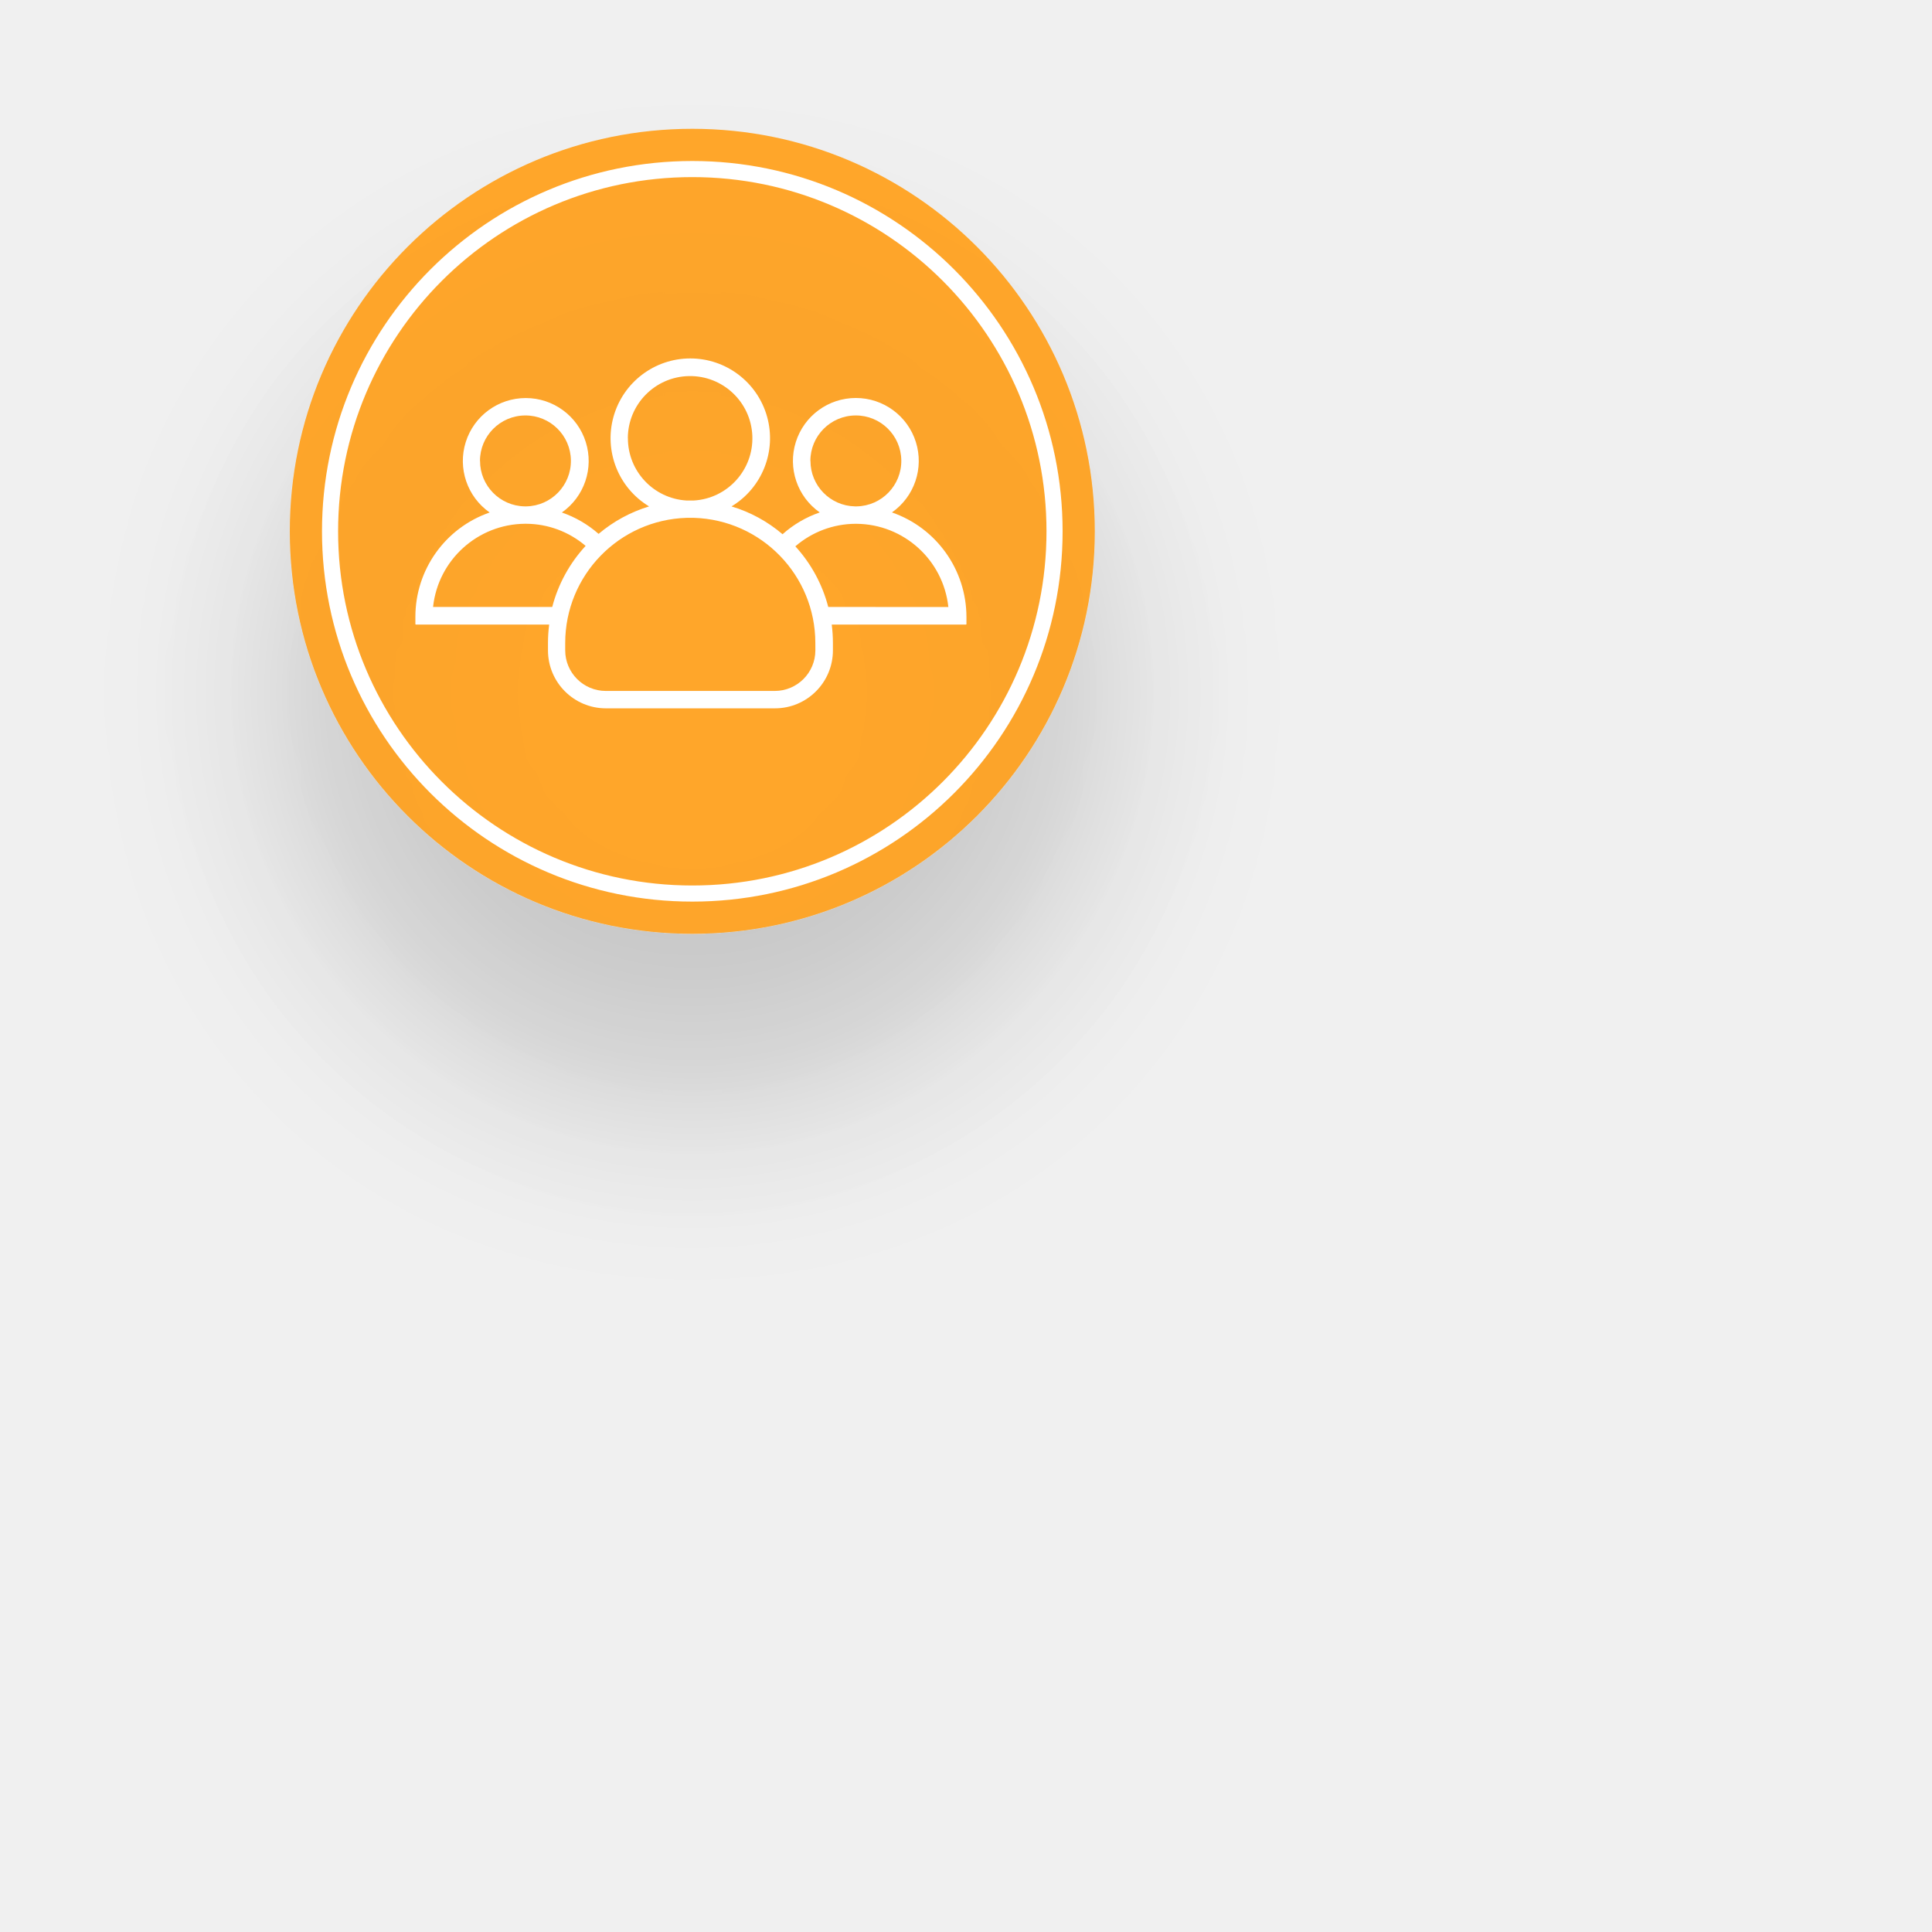
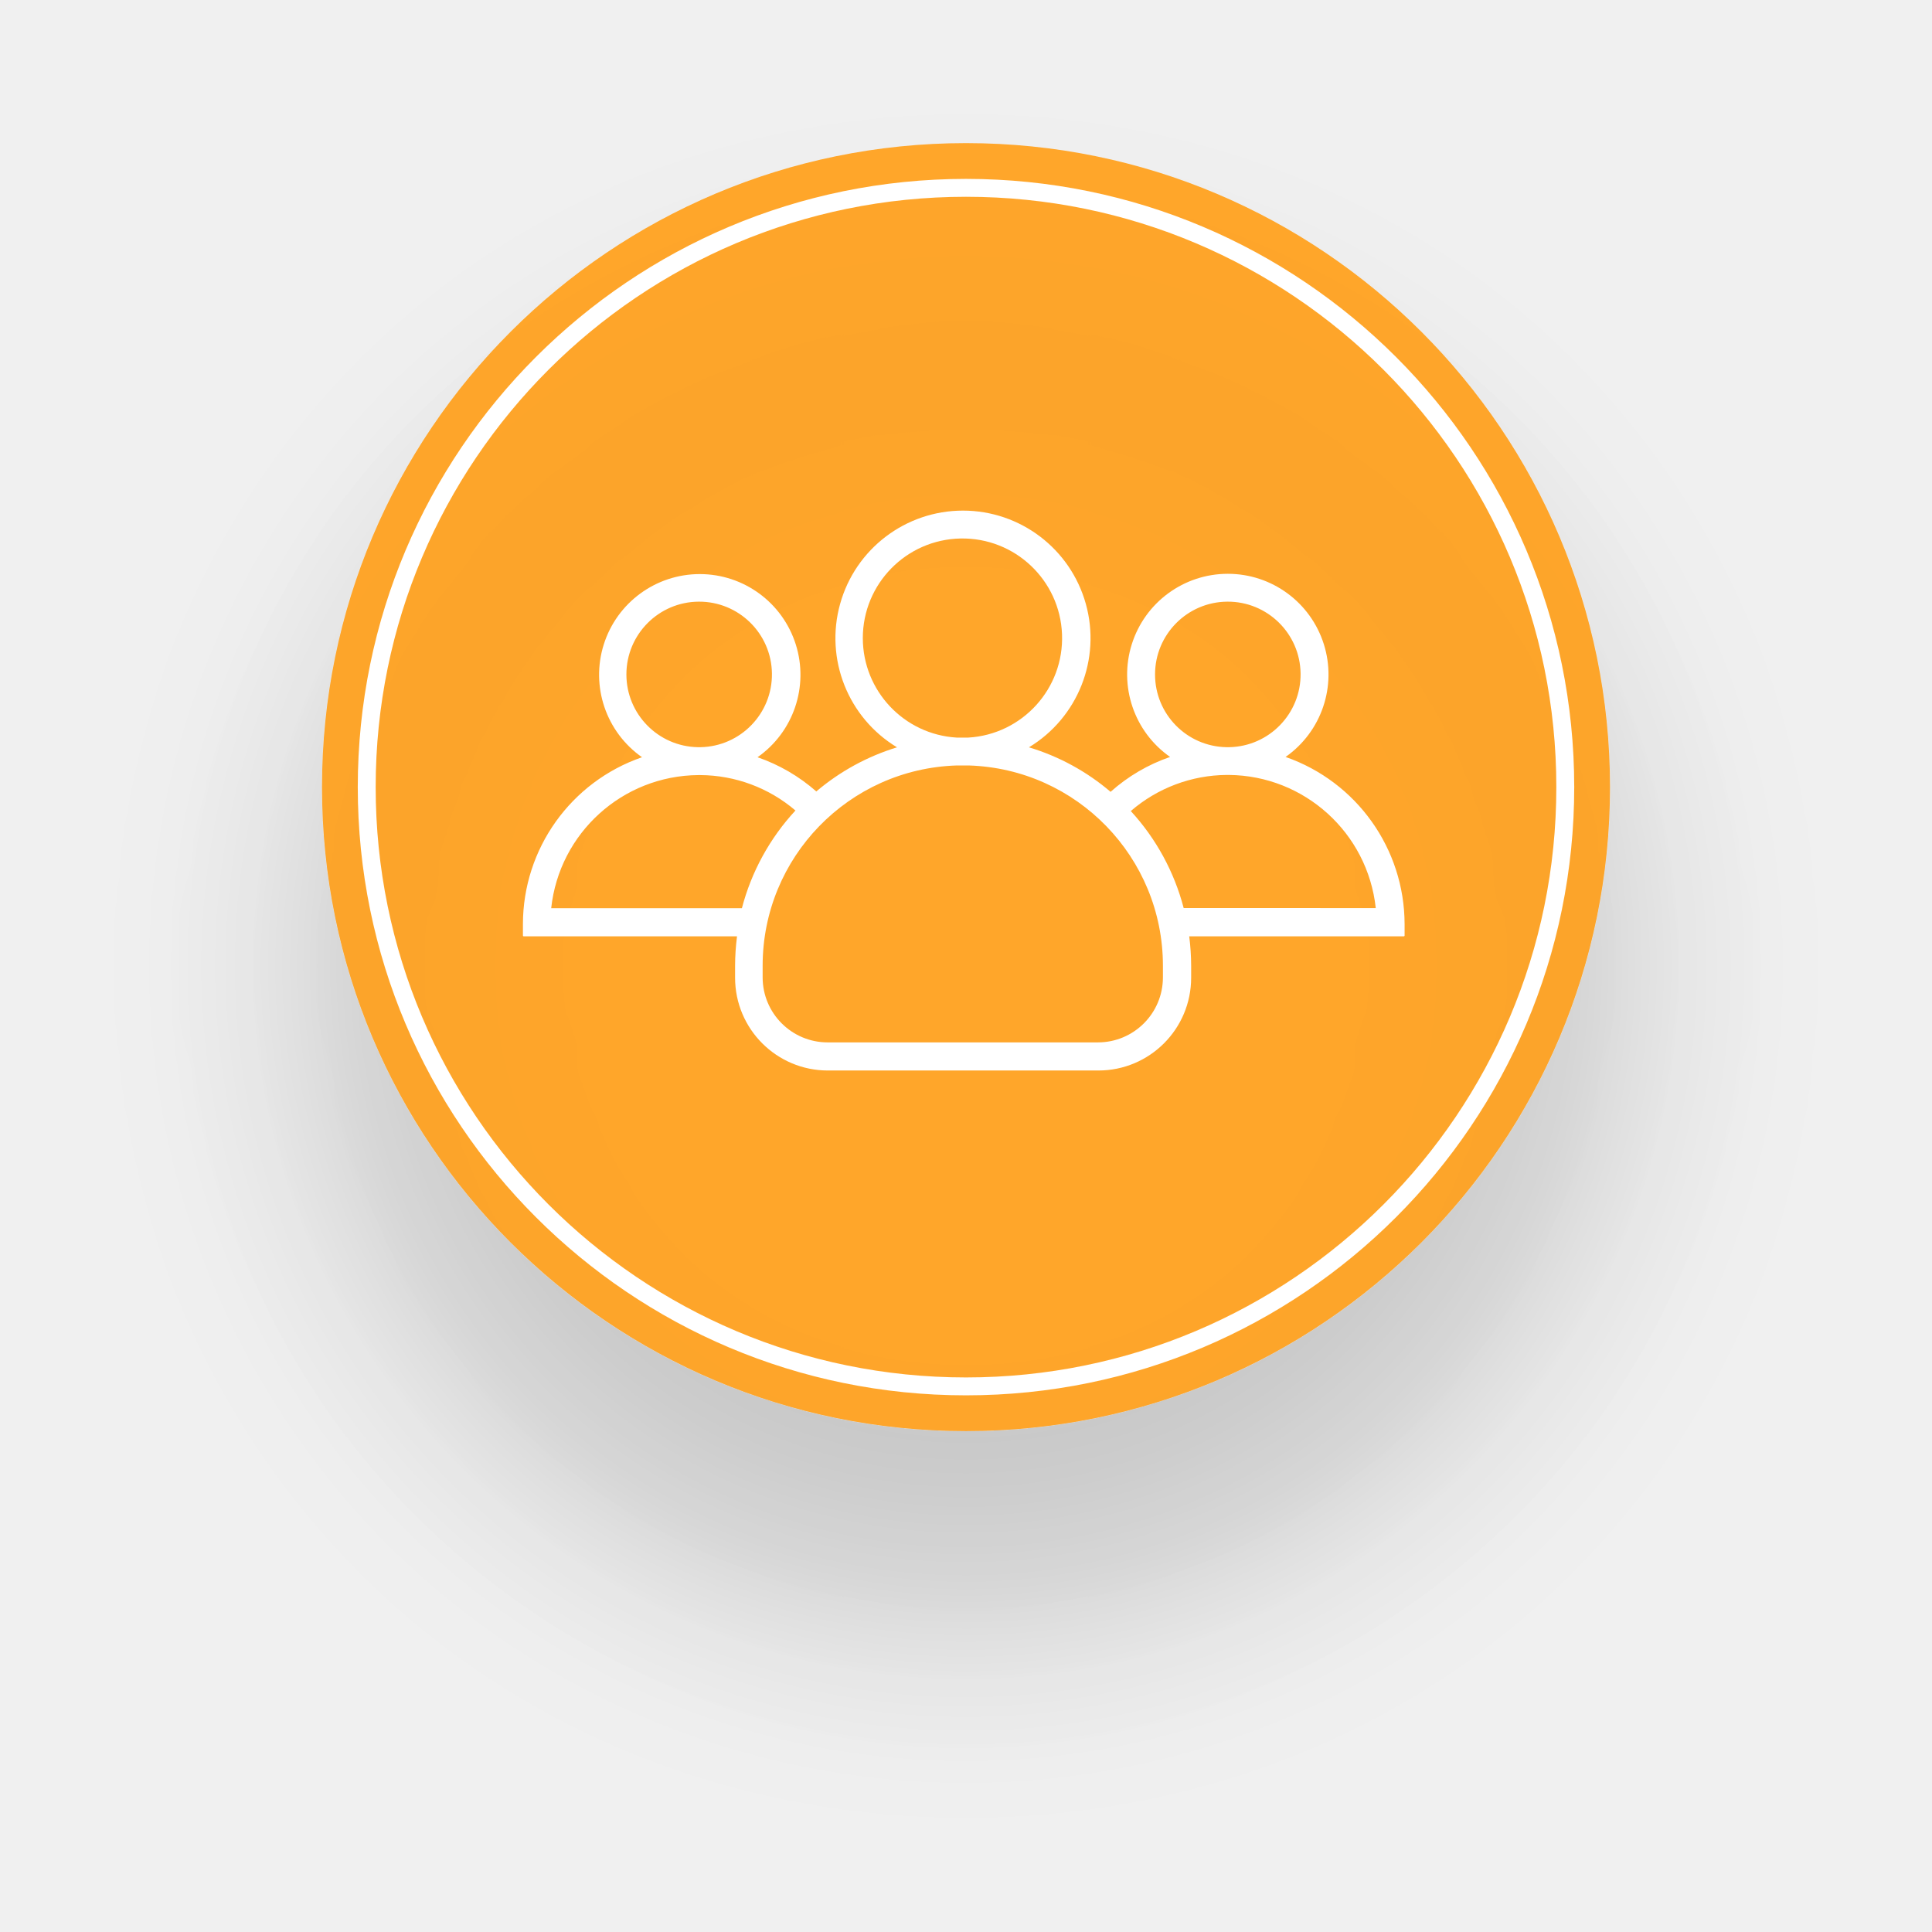
- <svg xmlns="http://www.w3.org/2000/svg" width="60" height="60" viewBox="0 0 60 60">
+ <svg xmlns="http://www.w3.org/2000/svg" width="54" height="54" viewBox="0 0 54 54">
  <defs>
    <style>.a{fill:#ffa62b;}.b,.e{fill:none;}.b{stroke:#fff;stroke-linejoin:bevel;stroke-width:0.5px;}.c{fill:#fff;}.d{stroke:none;}.f{filter:url(#c);}.g{filter:url(#a);}</style>
-     <filter id="a" x="0" y="0" width="60" height="60" filterUnits="userSpaceOnUse">
+     <filter id="a" x="0" y="0" width="54" height="54" filterUnits="userSpaceOnUse">
      <feOffset dy="5" input="SourceAlpha" />
      <feGaussianBlur stdDeviation="3" result="b" />
      <feFlood flood-opacity="0.161" />
      <feComposite operator="in" in2="b" />
      <feComposite in="SourceGraphic" />
    </filter>
-     <filter id="c" x="1" y="1" width="41" height="41" filterUnits="userSpaceOnUse">
+     <filter id="c" x="1" y="1" width="52" height="52" filterUnits="userSpaceOnUse">
      <feOffset dy="5" input="SourceAlpha" />
      <feGaussianBlur stdDeviation="3" result="d" />
      <feFlood flood-opacity="0.161" />
      <feComposite operator="in" in2="d" />
      <feComposite in="SourceGraphic" />
    </filter>
  </defs>
-   <g transform="translate(9 4)">
-     <g class="g" transform="matrix(1, 0, 0, 1, -9, -4)">
-       <circle class="a" cx="12.5" cy="12.5" r="12.5" transform="translate(9 4)" />
-     </g>
-     <g transform="translate(1 1)">
-       <g class="f" transform="matrix(1, 0, 0, 1, -10, -5)">
-         <g class="b" transform="translate(10 5)">
-           <circle class="d" cx="11.5" cy="11.5" r="11.5" />
-           <circle class="e" cx="11.5" cy="11.5" r="11.25" />
+   <g transform="translate(-159 -304)">
+     <g transform="translate(168 308)">
+       <g class="g" transform="matrix(1, 0, 0, 1, -9, -4)">
+         <circle class="a" cx="18" cy="18" r="18" transform="translate(9 4)" />
+       </g>
+       <g transform="translate(1.44 1.44)">
+         <g class="f" transform="matrix(1, 0, 0, 1, -10.44, -5.44)">
+           <g class="b" transform="translate(10 5)">
+             <circle class="d" cx="17" cy="17" r="17" />
+             <circle class="e" cx="17" cy="17" r="16.75" />
+           </g>
        </g>
      </g>
    </g>
-     <g transform="translate(3.9 7.132)">
-       <path class="c" d="M14.8,97.032a1.954,1.954,0,1,0-2.242,0,3.386,3.386,0,0,0-1.155.677,4.381,4.381,0,0,0-1.585-.864,2.476,2.476,0,1,0-2.56,0,4.418,4.418,0,0,0-1.568.853,3.413,3.413,0,0,0-1.141-.664,1.954,1.954,0,1,0-2.242,0A3.43,3.43,0,0,0,0,100.276v.224a.015.015,0,0,0,.014.014H4.155a4.555,4.555,0,0,0-.037.572v.23a1.8,1.8,0,0,0,1.8,1.8h5.249a1.8,1.8,0,0,0,1.8-1.8v-.23a4.555,4.555,0,0,0-.037-.572H17.1a.015.015,0,0,0,.014-.014v-.224A3.443,3.443,0,0,0,14.8,97.032Zm-2.533-1.6a1.412,1.412,0,1,1,1.439,1.412h-.054A1.41,1.41,0,0,1,12.27,95.43Zm-5.669-.7a1.934,1.934,0,1,1,2.046,1.93H8.422A1.937,1.937,0,0,1,6.6,94.726Zm-4.592.7a1.412,1.412,0,1,1,1.439,1.412H3.393A1.412,1.412,0,0,1,2.008,95.43ZM4.25,99.968H.549A2.894,2.894,0,0,1,3.4,97.384h.041a2.864,2.864,0,0,1,1.846.687A4.447,4.447,0,0,0,4.25,99.968Zm8.172,1.348a1.262,1.262,0,0,1-1.26,1.26H5.913a1.262,1.262,0,0,1-1.26-1.26v-.23A3.89,3.89,0,0,1,8.422,97.2c.037,0,.078,0,.115,0s.078,0,.115,0a3.89,3.89,0,0,1,3.769,3.884Zm.4-1.348A4.435,4.435,0,0,0,11.8,98.085a2.877,2.877,0,0,1,1.863-.7H13.7a2.894,2.894,0,0,1,2.852,2.584Z" transform="translate(0 -92.25)" />
+     <g transform="translate(173.616 318.271)">
+       <path class="c" d="M21.316,99.136a2.814,2.814,0,1,0-3.228,0,4.875,4.875,0,0,0-1.663.975,6.309,6.309,0,0,0-2.282-1.244,3.565,3.565,0,1,0-3.687,0A6.361,6.361,0,0,0,8.2,100.1a4.915,4.915,0,0,0-1.643-.956,2.814,2.814,0,1,0-3.228,0A4.939,4.939,0,0,0,0,103.808v.322a.021.021,0,0,0,.02.02H5.984a6.559,6.559,0,0,0-.054.824v.332A2.593,2.593,0,0,0,8.524,107.9h7.559a2.593,2.593,0,0,0,2.594-2.594v-.332a6.559,6.559,0,0,0-.054-.824h6a.021.021,0,0,0,.02-.02v-.322A4.958,4.958,0,0,0,21.316,99.136Zm-3.648-2.307a2.034,2.034,0,1,1,2.073,2.034h-.078A2.031,2.031,0,0,1,17.668,96.829ZM9.5,95.815a2.785,2.785,0,1,1,2.946,2.78h-.322A2.789,2.789,0,0,1,9.5,95.815ZM2.892,96.829a2.034,2.034,0,1,1,2.073,2.034H4.886A2.034,2.034,0,0,1,2.892,96.829Zm3.228,6.535H.79A4.167,4.167,0,0,1,4.9,99.643h.059a4.124,4.124,0,0,1,2.658.99A6.4,6.4,0,0,0,6.12,103.364ZM17.888,105.3a1.817,1.817,0,0,1-1.814,1.814H8.515A1.817,1.817,0,0,1,6.7,105.3v-.332a5.6,5.6,0,0,1,5.428-5.594c.054,0,.112,0,.166,0s.112,0,.166,0a5.6,5.6,0,0,1,5.428,5.594Zm.58-1.941a6.386,6.386,0,0,0-1.478-2.711,4.143,4.143,0,0,1,2.682-1.009h.059a4.167,4.167,0,0,1,4.106,3.721Z" transform="translate(0 -92.25)" />
    </g>
  </g>
</svg>
